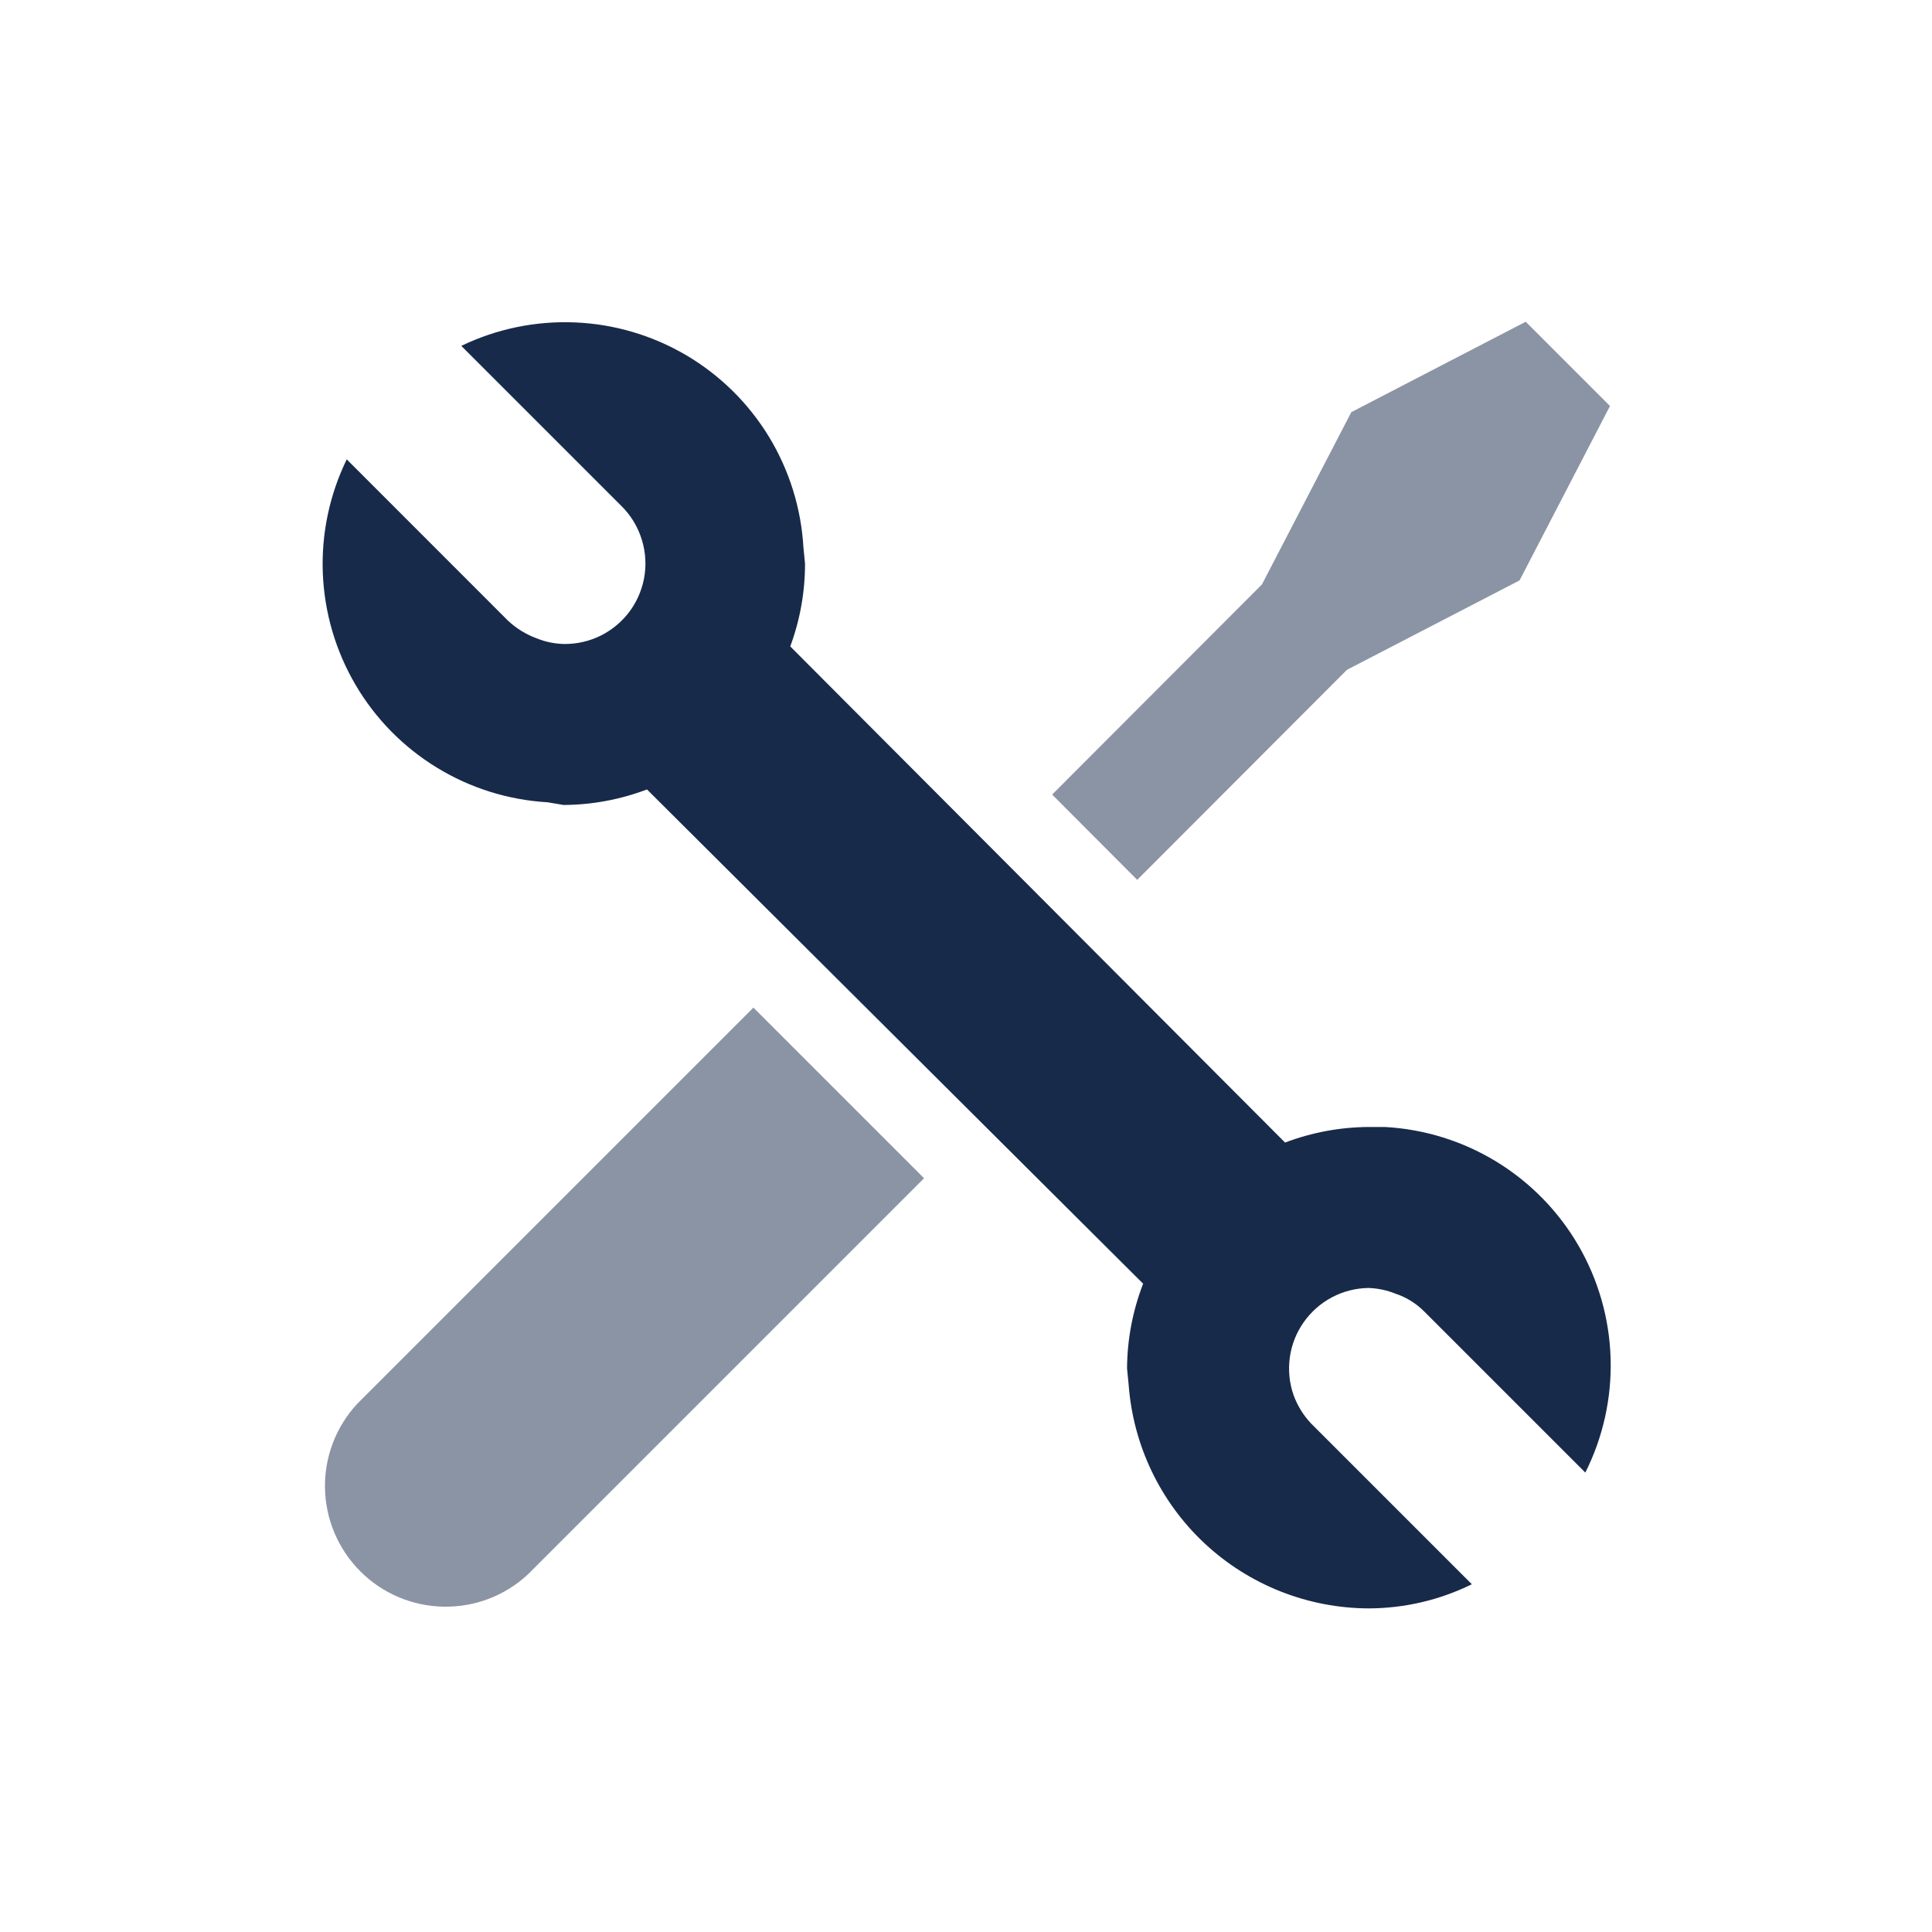
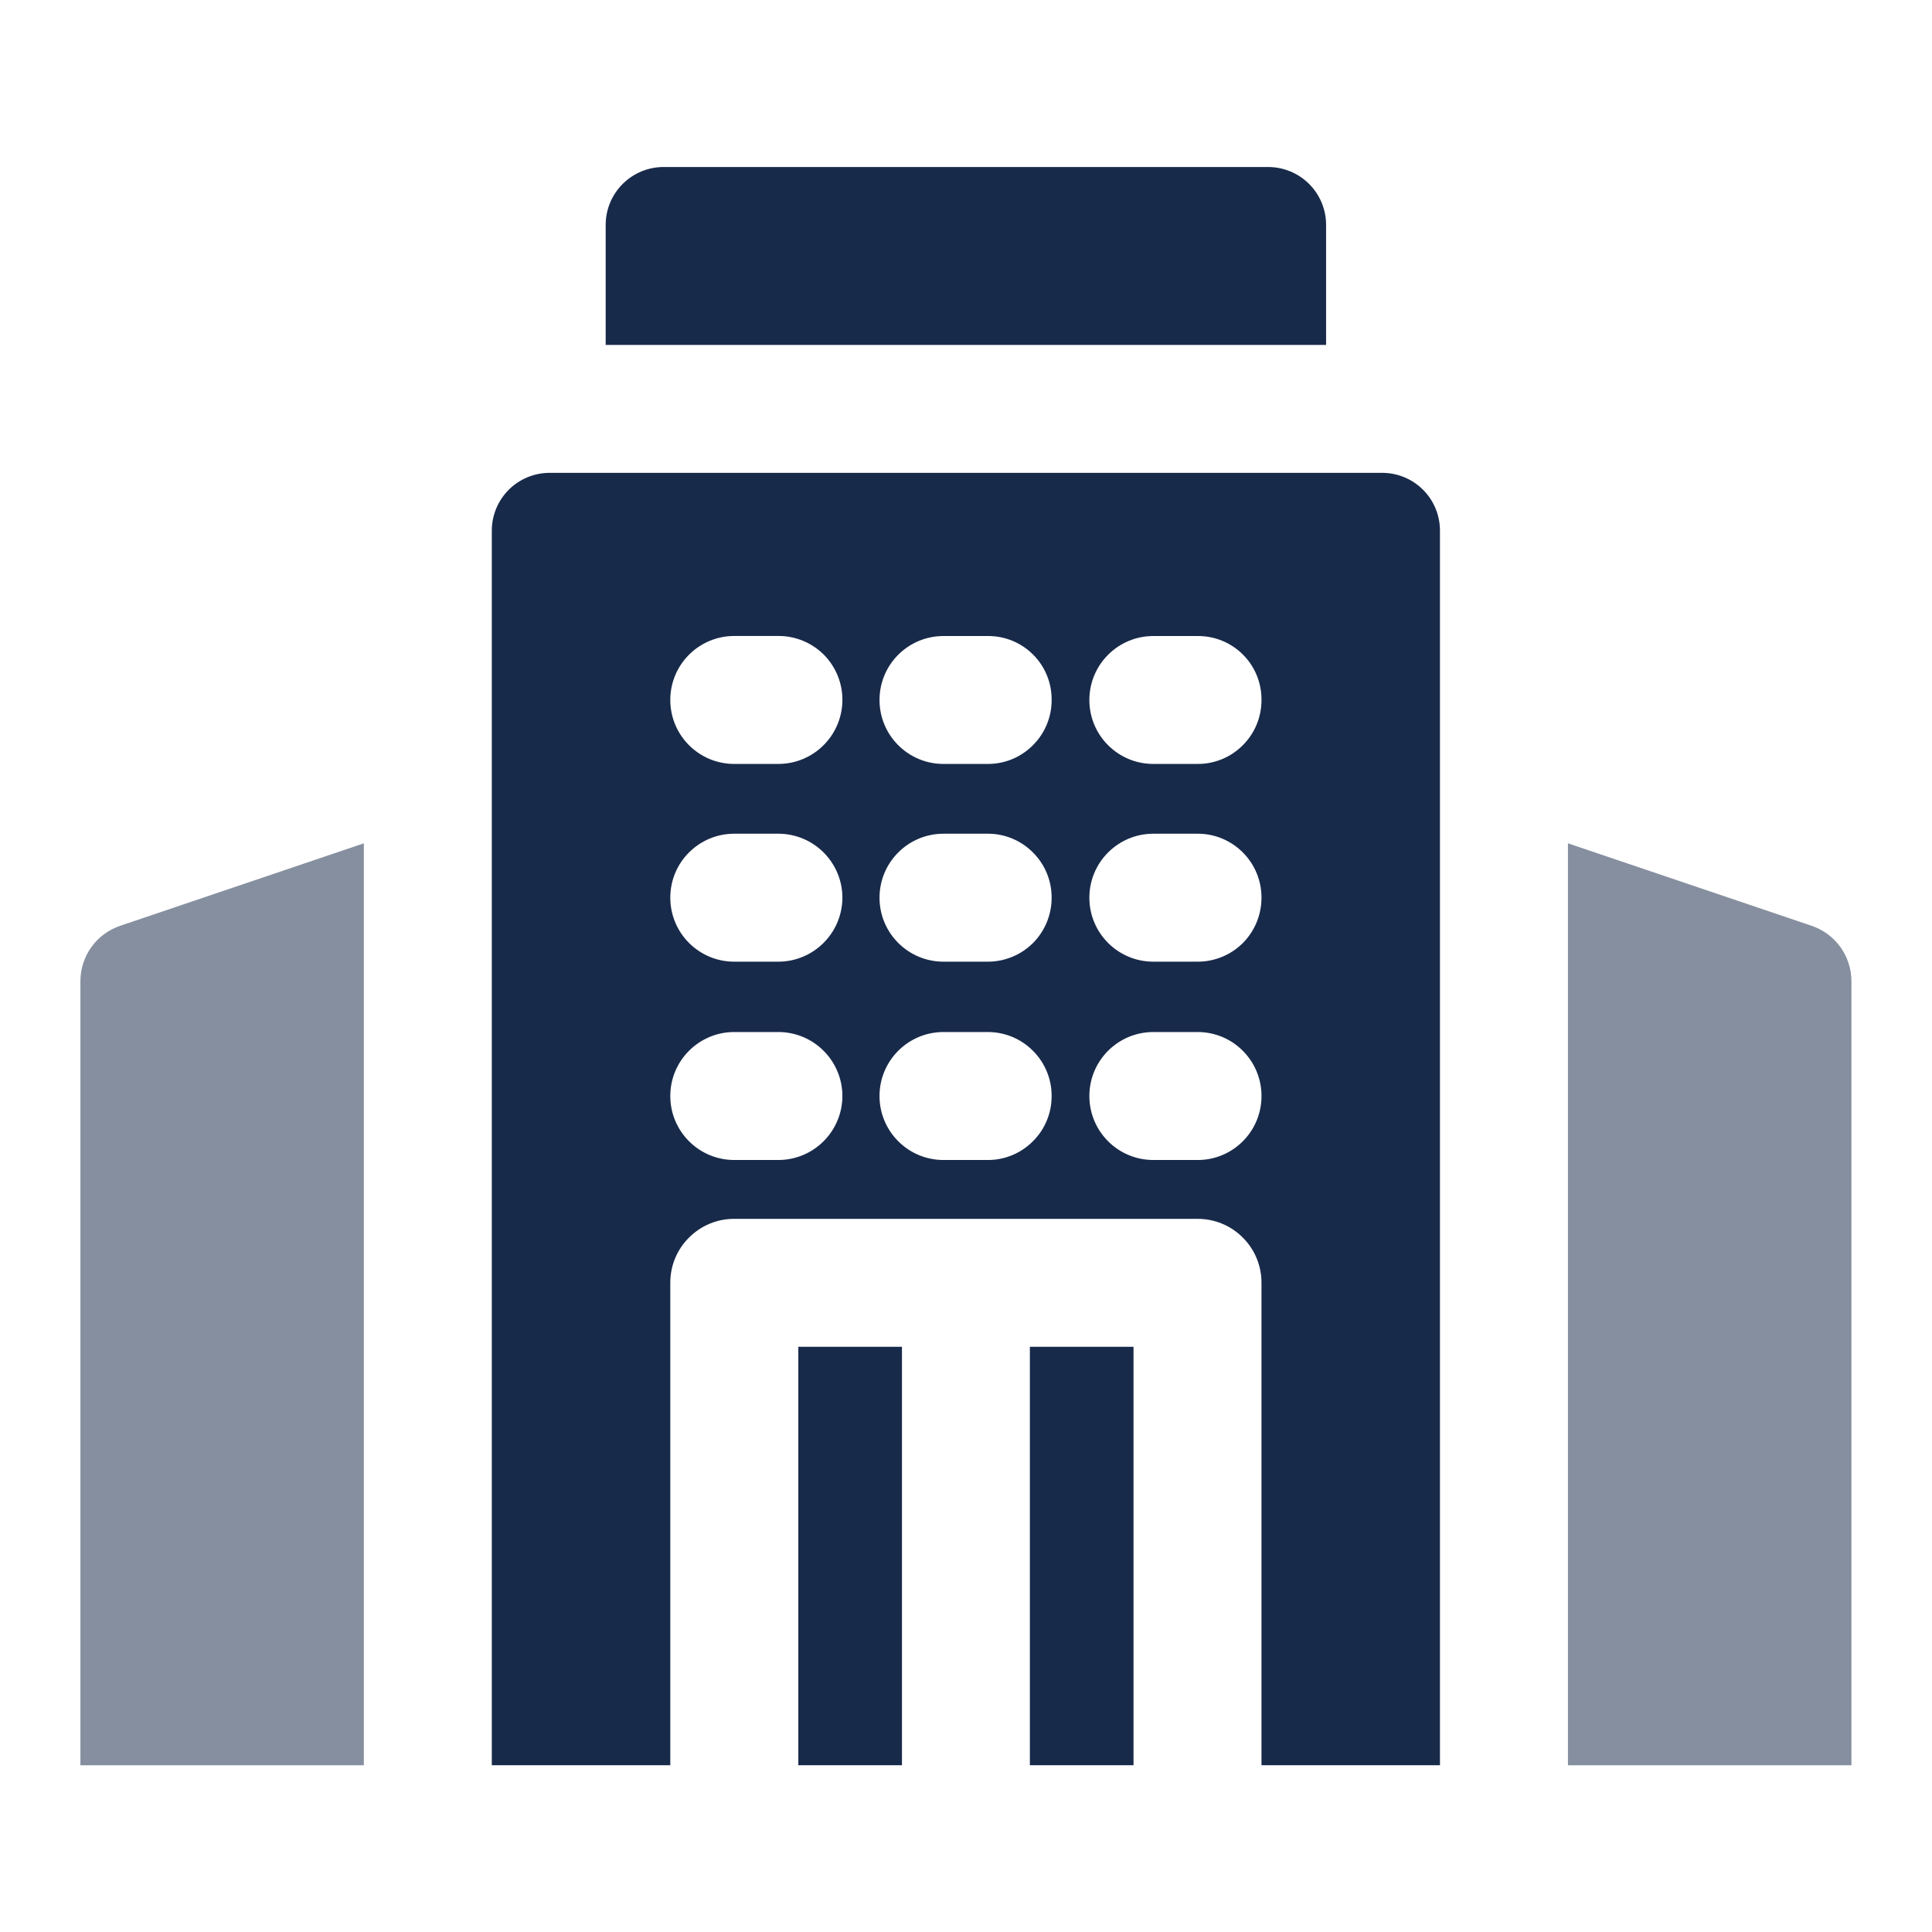
<svg xmlns="http://www.w3.org/2000/svg" width="34" height="34" viewBox="0 0 34 34" fill="none">
-   <path opacity="0.5" d="M6.289 24.702C5.914 25.105 5.709 25.638 5.719 26.188C5.729 26.739 5.952 27.264 6.341 27.653C6.73 28.043 7.256 28.265 7.806 28.275C8.357 28.285 8.89 28.081 9.292 27.705L16.262 20.735L13.259 17.732L6.289 24.702Z" fill="#182A4A" />
-   <path opacity="0.5" d="M23.705 11.787L26.742 10.214L28.333 7.145L26.85 5.662L23.781 7.253L22.208 10.285L18.516 13.983L20.013 15.484L23.705 11.787Z" fill="#182A4A" />
-   <path d="M24.372 19.833H24.084C23.582 19.836 23.084 19.929 22.615 20.107L13.907 11.376C14.08 10.909 14.168 10.414 14.167 9.917L14.139 9.633C14.099 8.943 13.89 8.274 13.531 7.684C13.171 7.094 12.671 6.602 12.076 6.251C11.48 5.901 10.808 5.702 10.117 5.674C9.427 5.645 8.74 5.787 8.118 6.087L10.951 8.92C11.094 9.065 11.203 9.239 11.272 9.43C11.351 9.646 11.377 9.878 11.346 10.106C11.315 10.334 11.229 10.551 11.096 10.739C10.962 10.926 10.785 11.078 10.58 11.182C10.375 11.285 10.147 11.337 9.917 11.333C9.755 11.328 9.595 11.295 9.445 11.234C9.255 11.164 9.082 11.057 8.935 10.918L6.102 8.084C5.799 8.707 5.654 9.394 5.681 10.086C5.708 10.777 5.905 11.451 6.255 12.049C6.605 12.646 7.096 13.147 7.687 13.508C8.277 13.87 8.948 14.079 9.638 14.119L9.917 14.166C10.419 14.164 10.916 14.071 11.386 13.893L20.117 22.591C19.933 23.067 19.837 23.573 19.834 24.083L19.862 24.366C19.941 25.434 20.419 26.433 21.201 27.163C21.984 27.893 23.014 28.301 24.084 28.305C24.714 28.304 25.336 28.159 25.902 27.88L23.069 25.047C22.936 24.905 22.833 24.738 22.766 24.555C22.691 24.343 22.668 24.116 22.698 23.893C22.728 23.67 22.811 23.457 22.94 23.273C23.069 23.088 23.24 22.937 23.439 22.831C23.637 22.726 23.859 22.669 24.084 22.666C24.246 22.672 24.406 22.705 24.556 22.766C24.749 22.829 24.923 22.938 25.066 23.082L27.899 25.915C28.212 25.292 28.365 24.6 28.344 23.903C28.323 23.206 28.129 22.525 27.779 21.921C27.429 21.318 26.934 20.811 26.339 20.446C25.745 20.082 25.068 19.871 24.372 19.833Z" fill="#182A4A" />
+   <path d="M14.049 23.701H15.873V31.065H14.049V23.701ZM18.124 31.065H19.948V23.701H18.124V31.065ZM25.341 9.335V31.065H22.2V22.576C22.201 22.277 22.083 21.99 21.871 21.779C21.66 21.567 21.372 21.448 21.074 21.45H12.922C12.624 21.448 12.337 21.567 12.126 21.779C11.913 21.99 11.795 22.277 11.796 22.576V31.065H8.655V9.335C8.656 9.064 8.765 8.805 8.957 8.615C9.149 8.425 9.409 8.32 9.679 8.321H24.317C24.587 8.32 24.848 8.425 25.039 8.615C25.232 8.805 25.34 9.064 25.341 9.335ZM14.825 19.288C14.823 18.667 14.32 18.163 13.699 18.162H12.922C12.3 18.162 11.796 18.666 11.796 19.288C11.796 19.91 12.3 20.414 12.922 20.414H13.699C14.32 20.413 14.823 19.909 14.825 19.288ZM14.825 15.797C14.823 15.177 14.32 14.673 13.699 14.672H12.922C12.3 14.672 11.796 15.175 11.796 15.797C11.796 16.42 12.3 16.924 12.922 16.924H13.699C14.32 16.922 14.823 16.418 14.825 15.797ZM14.825 12.318C14.826 12.02 14.708 11.733 14.497 11.52C14.284 11.309 13.997 11.191 13.699 11.192H12.922C12.3 11.192 11.796 11.696 11.796 12.318C11.796 12.941 12.3 13.444 12.922 13.444H13.699C14.32 13.443 14.823 12.939 14.825 12.318ZM18.507 19.288C18.508 18.99 18.39 18.703 18.177 18.491C17.966 18.279 17.679 18.161 17.381 18.162H16.604C15.982 18.162 15.478 18.666 15.478 19.288C15.478 19.91 15.982 20.414 16.604 20.414H17.381C17.679 20.416 17.966 20.297 18.177 20.085C18.39 19.874 18.508 19.587 18.507 19.288ZM18.507 15.798C18.508 15.499 18.39 15.212 18.177 15.001C17.966 14.789 17.679 14.67 17.381 14.672H16.604C15.982 14.672 15.478 15.176 15.478 15.798C15.478 16.42 15.982 16.924 16.604 16.924H17.381C17.679 16.925 17.966 16.807 18.179 16.596C18.39 16.383 18.508 16.096 18.507 15.798ZM18.507 12.319C18.51 12.019 18.392 11.73 18.18 11.519C17.969 11.308 17.681 11.19 17.381 11.193H16.604C15.982 11.193 15.478 11.696 15.478 12.318C15.478 12.941 15.982 13.444 16.604 13.444H17.381C17.679 13.446 17.966 13.328 18.177 13.115C18.39 12.904 18.508 12.617 18.507 12.319ZM22.2 19.288C22.201 18.99 22.083 18.703 21.871 18.492C21.66 18.279 21.372 18.161 21.074 18.162H20.297C19.675 18.162 19.171 18.666 19.171 19.288C19.171 19.91 19.675 20.414 20.297 20.414H21.074C21.372 20.416 21.66 20.297 21.871 20.085C22.083 19.874 22.201 19.587 22.2 19.288ZM22.2 15.798C22.201 15.499 22.083 15.212 21.871 15.001C21.66 14.789 21.372 14.67 21.074 14.672H20.297C19.675 14.672 19.171 15.176 19.171 15.798C19.171 16.42 19.675 16.924 20.297 16.924H21.074C21.372 16.925 21.66 16.807 21.872 16.596C22.083 16.383 22.201 16.096 22.2 15.798ZM22.2 12.319C22.203 12.019 22.085 11.73 21.873 11.519C21.662 11.308 21.374 11.19 21.074 11.193H20.297C19.675 11.193 19.171 11.697 19.171 12.319C19.171 12.941 19.675 13.444 20.297 13.444H21.074C21.372 13.446 21.66 13.328 21.871 13.115C22.083 12.904 22.201 12.617 22.2 12.319ZM22.312 2.939H11.683C11.413 2.938 11.153 3.044 10.961 3.234C10.769 3.424 10.66 3.683 10.659 3.953V6.07H23.337V3.953C23.336 3.683 23.227 3.424 23.035 3.234C22.843 3.044 22.583 2.938 22.312 2.939Z" fill="#182A4A" />
+   <path d="M31.883 16.293L27.593 14.841V31.066H32.582V17.262C32.579 16.822 32.298 16.434 31.883 16.293ZM2.113 16.293C1.698 16.434 1.418 16.822 1.415 17.261V31.066H6.403V14.841L2.113 16.293Z" fill="#868F9F" />
</svg>
